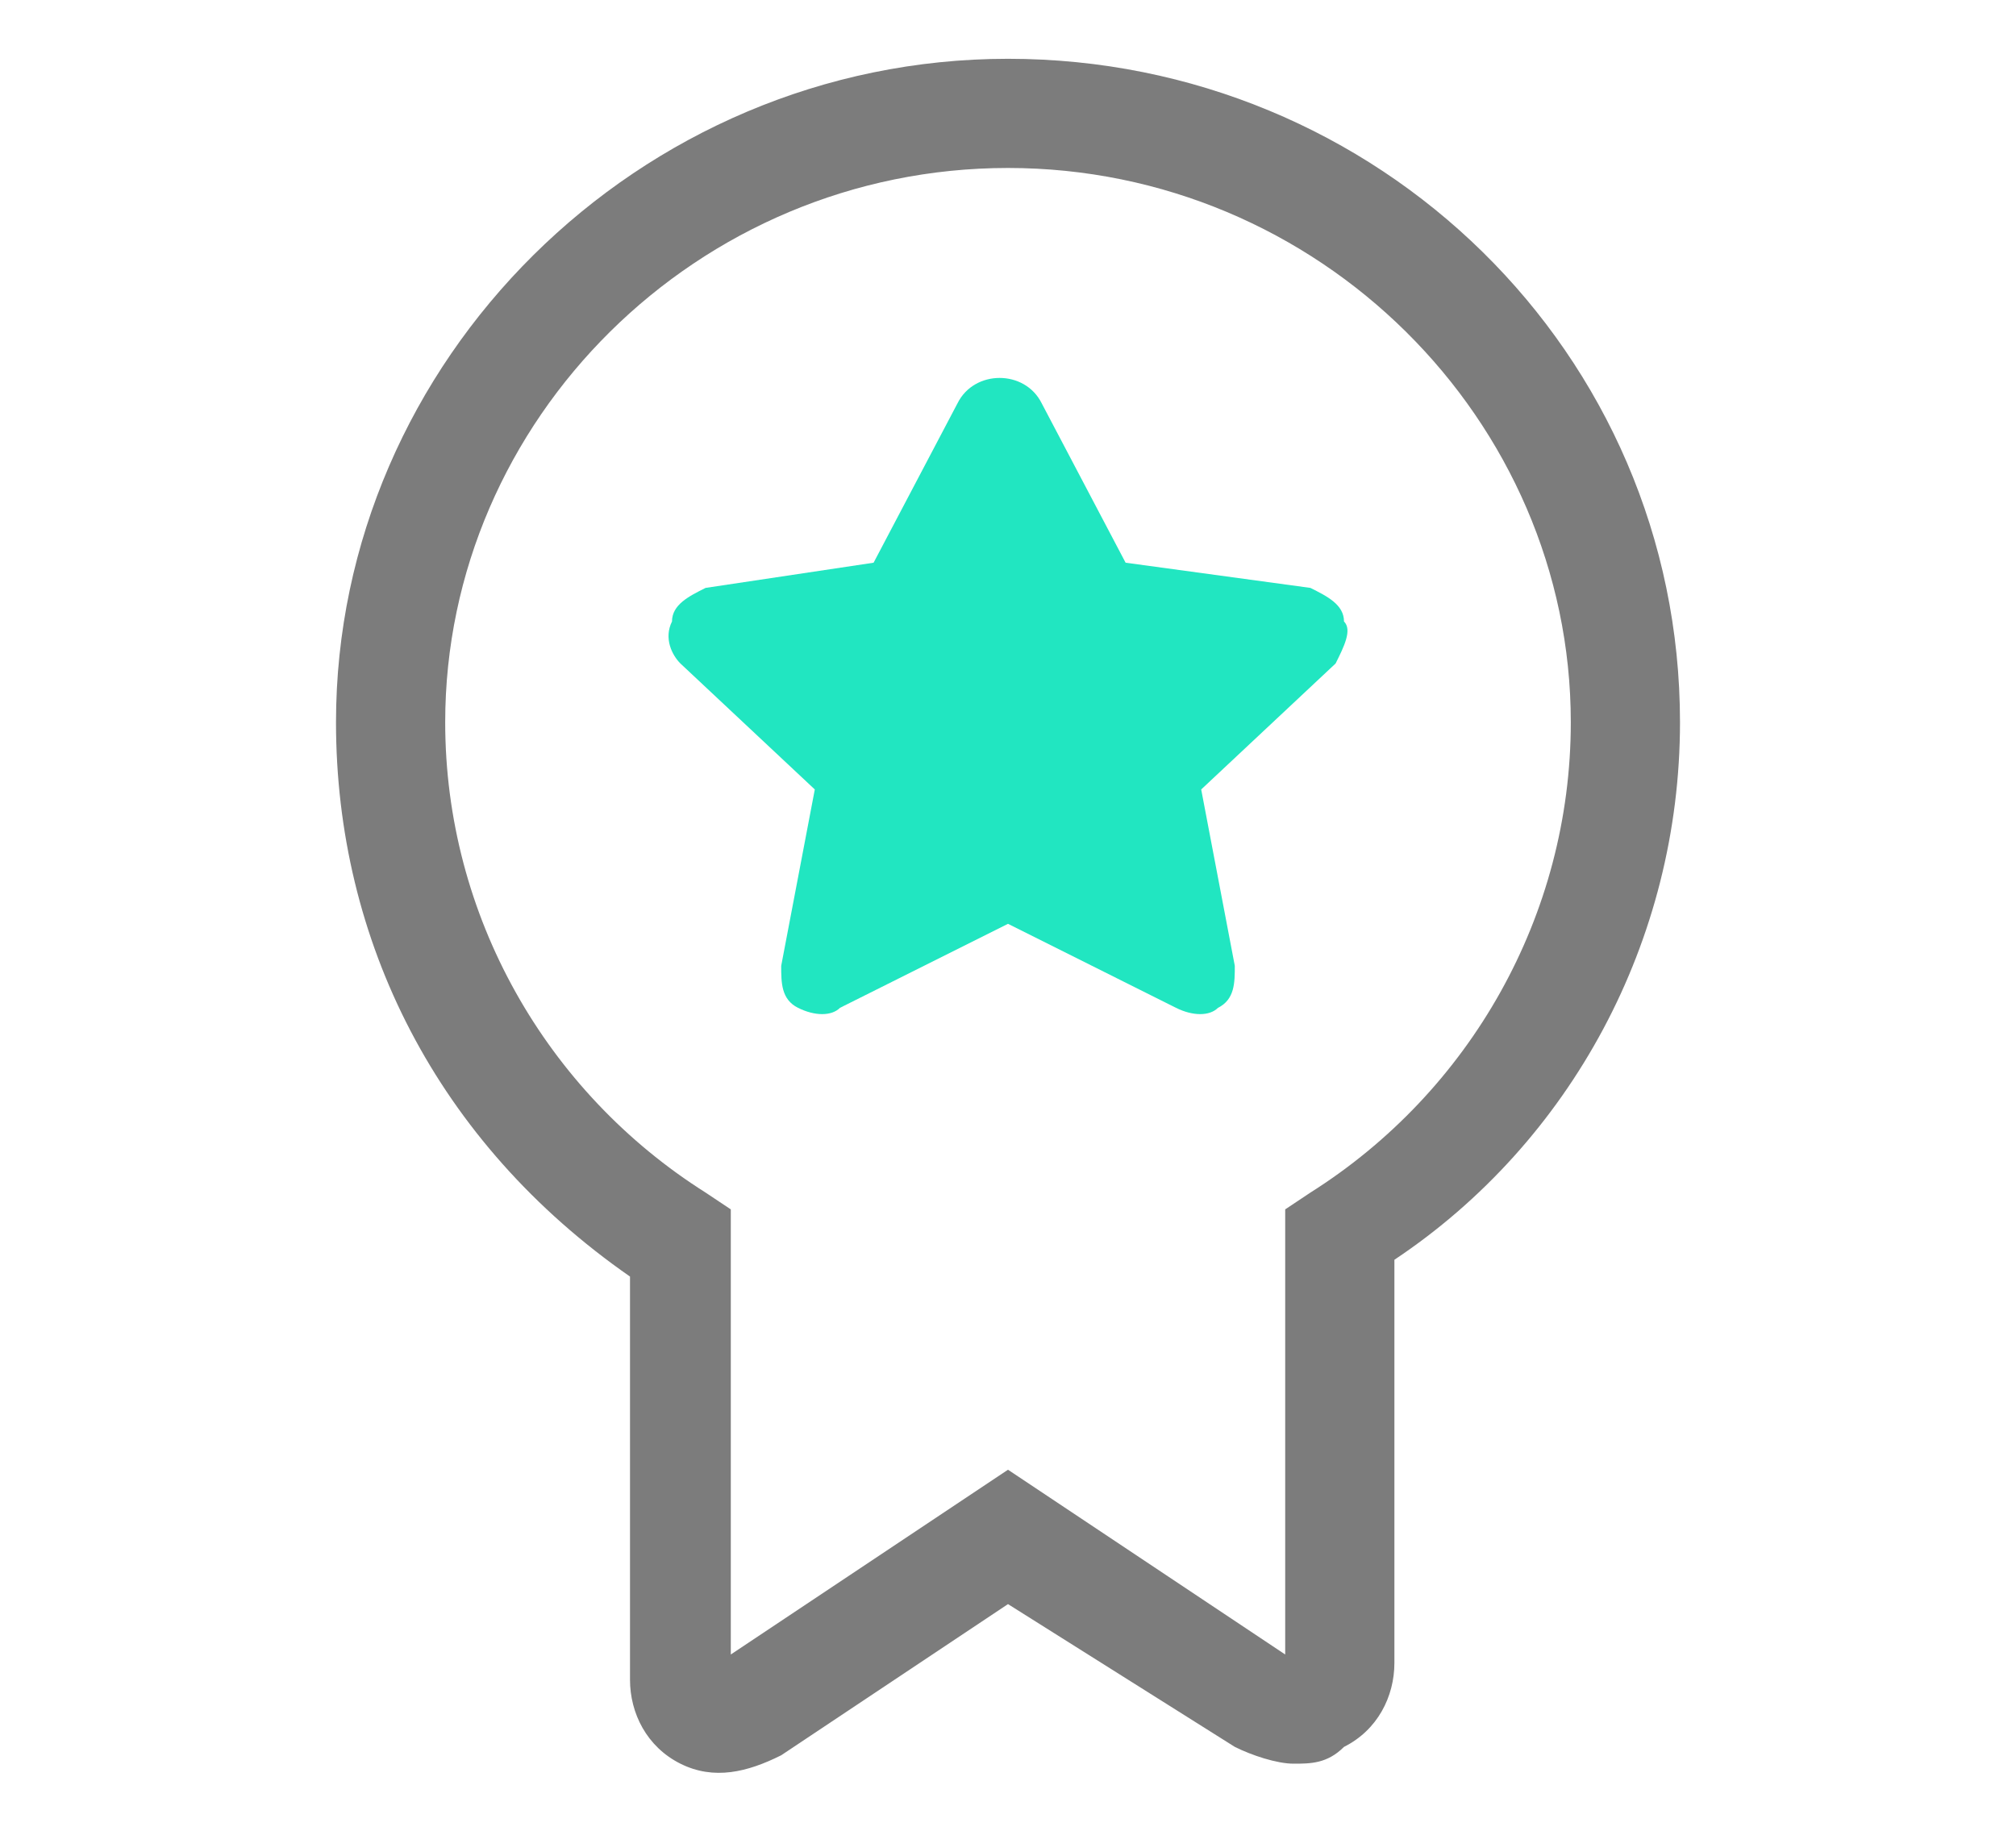
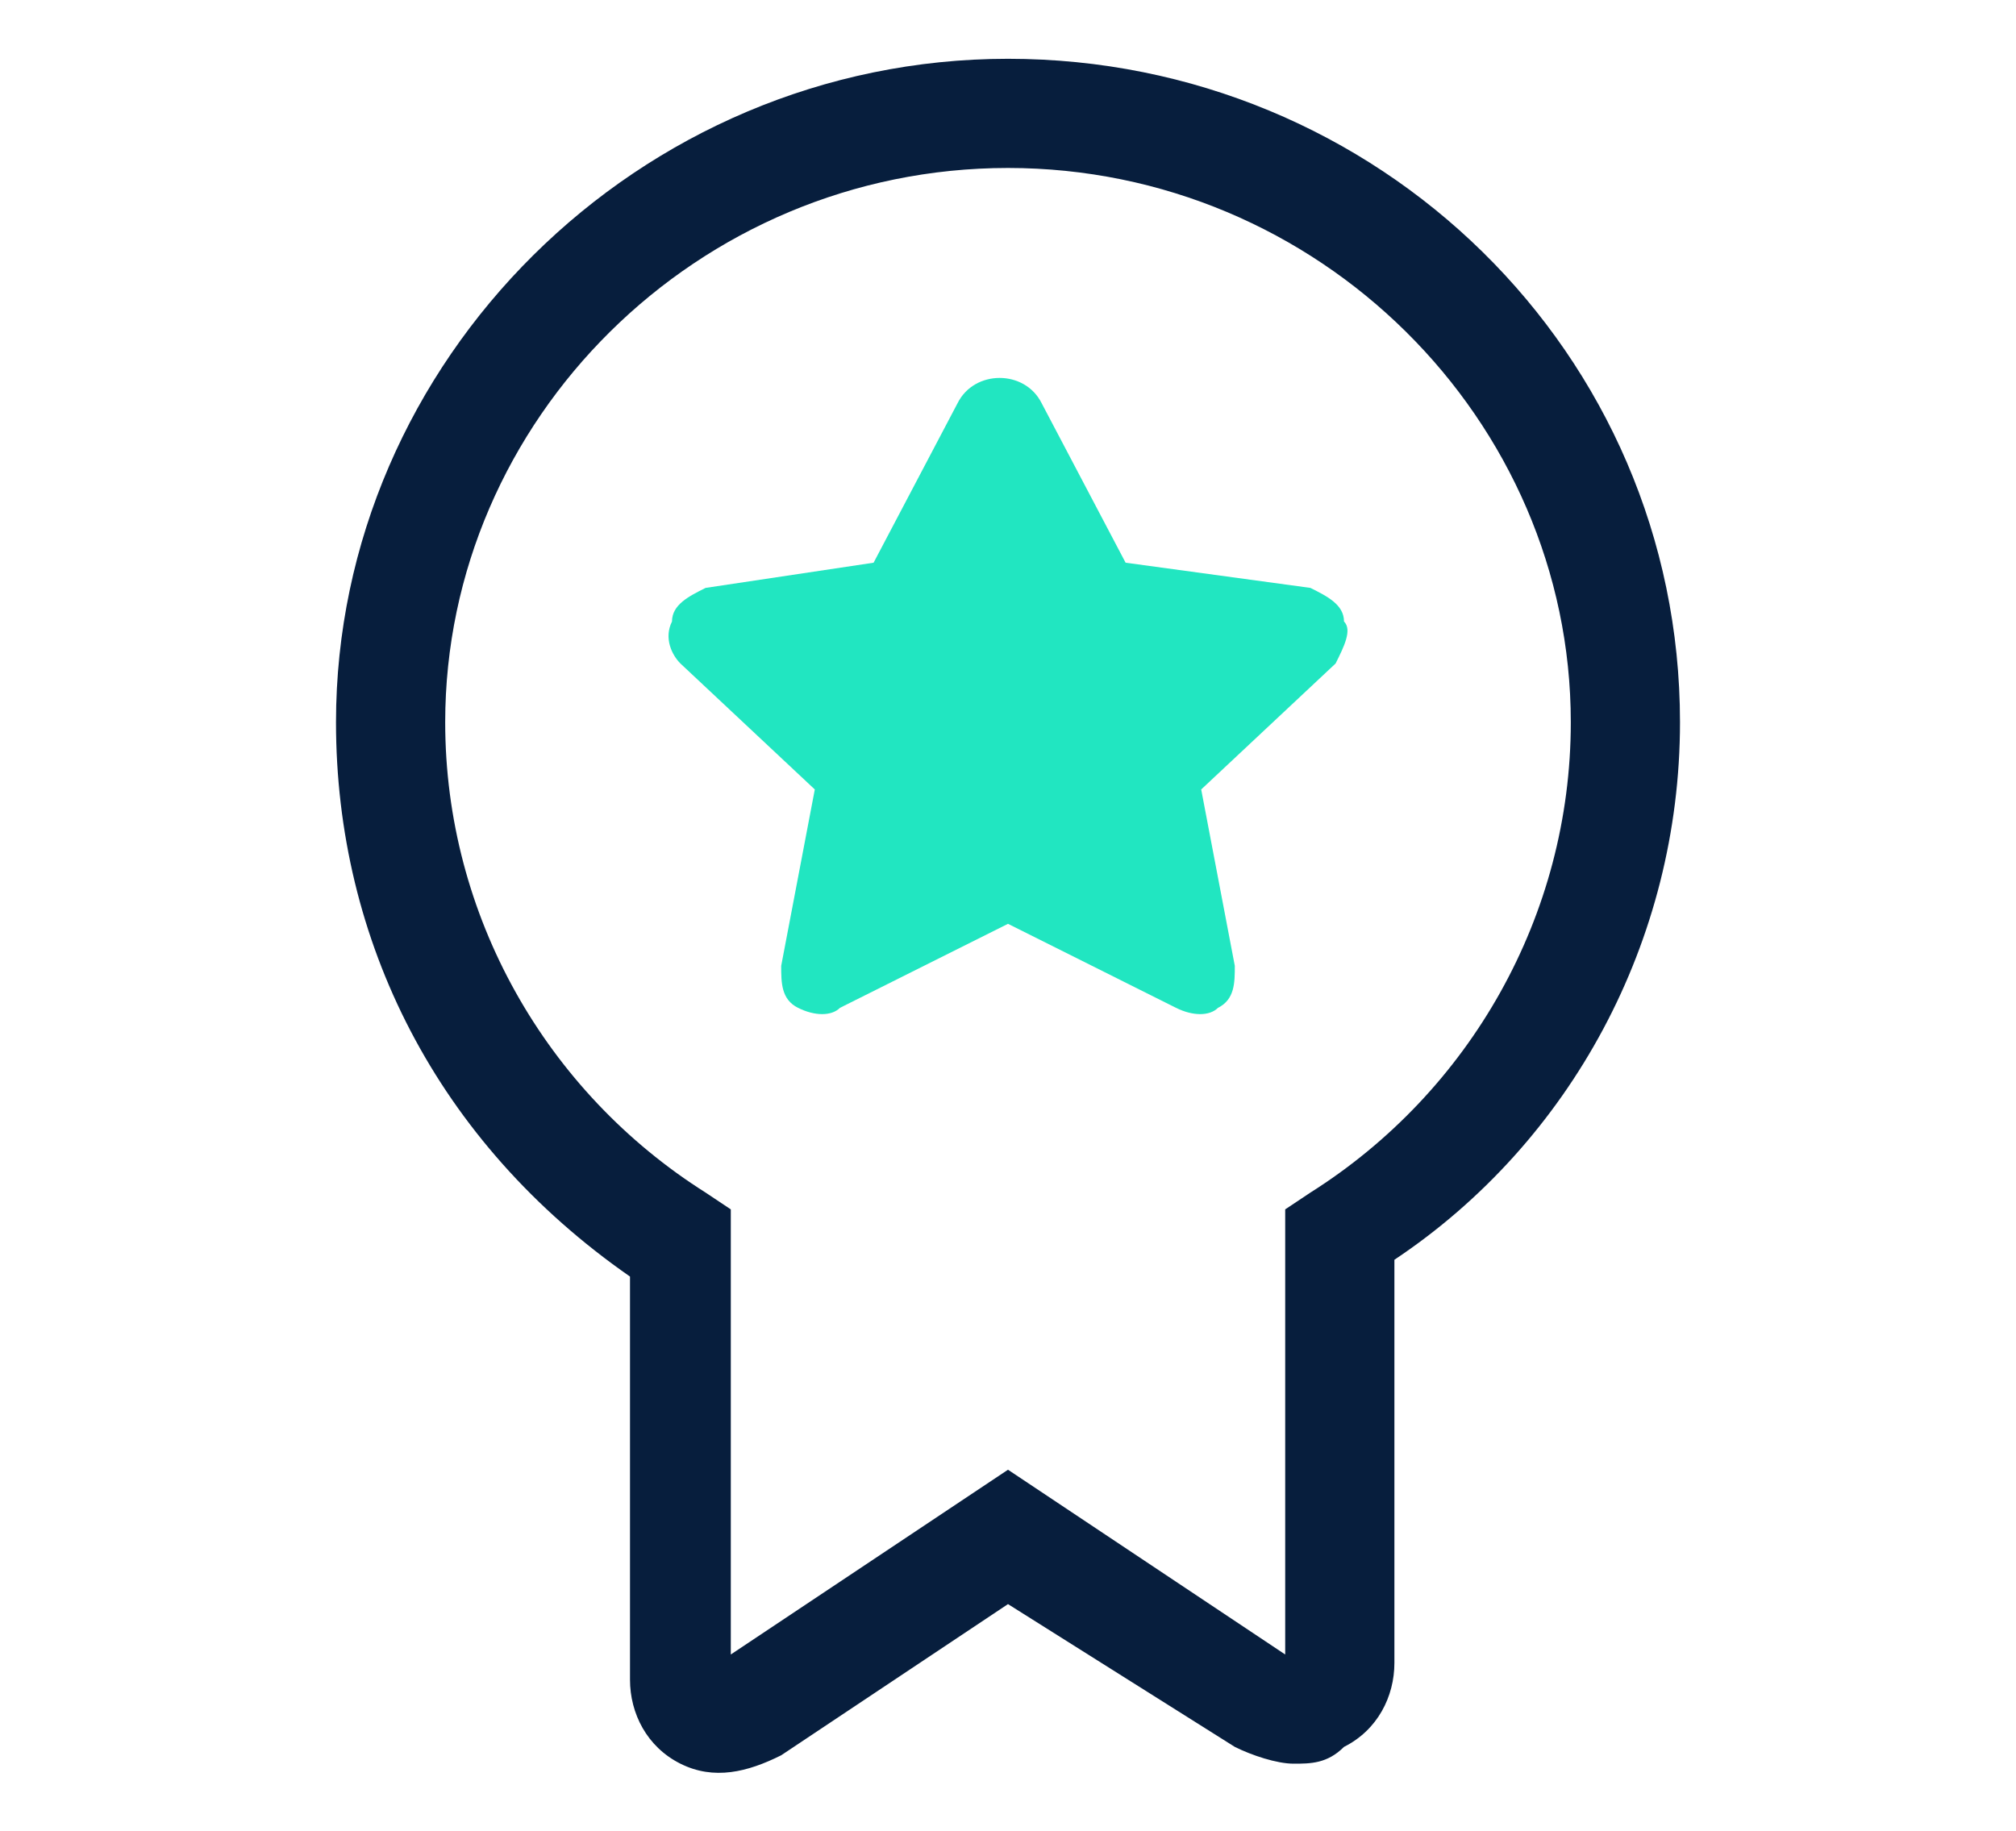
- <svg xmlns="http://www.w3.org/2000/svg" version="1.1" x="0px" y="0px" viewBox="0 0 24 21.8" style="enable-background:new 0 0 24 21.8;" xml:space="preserve">
+ <svg xmlns="http://www.w3.org/2000/svg" version="1.1" id="圖層_1" x="0px" y="0px" viewBox="0 0 24 21.8" style="enable-background:new 0 0 24 21.8;" xml:space="preserve">
  <style type="text/css">
	.st0{display:none;}
	.st1{display:inline;}
	.st2{fill-rule:evenodd;clip-rule:evenodd;fill:#7C7C7C;}
	.st3{fill-rule:evenodd;clip-rule:evenodd;fill:#071E3D;}
	.st4{fill-rule:evenodd;clip-rule:evenodd;fill:#21E6C1;}
	.st5{fill:#7C7C7C;}
	.st6{fill:#21E6C1;}
	.st7{display:inline;fill-rule:evenodd;clip-rule:evenodd;fill:#7C7C7C;}
</style>
  <g id="圖層_1_拷貝" class="st0">
    <g class="st1">
-       <path class="st2" d="M22.7,8.9L12.4,1.4c-0.2-0.1-0.5-0.1-0.7,0L1.5,8.9C1.2,9.1,1.2,9.5,1.3,9.7C1.5,10,1.9,10,2.1,9.8l9.9-7.3    L22,9.8c0.1,0.1,0.2,0.1,0.3,0.1c0.2,0,0.3-0.1,0.5-0.2C23,9.5,22.9,9.1,22.7,8.9z" />
-       <path class="st2" d="M19.9,10c-0.3,0-0.6,0.3-0.6,0.6v9h-4.5v-4.9c0-1.6-1.3-2.8-2.8-2.8c-1.6,0-2.8,1.3-2.8,2.8v4.9H4.7v-9    c0-0.3-0.3-0.6-0.6-0.6c-0.3,0-0.6,0.3-0.6,0.6v9.5c0,0.3,0.3,0.6,0.6,0.6h5.6c0.3,0,0.5-0.2,0.6-0.5c0,0,0,0,0,0v-5.5    c0-0.9,0.8-1.7,1.7-1.7c0.9,0,1.7,0.8,1.7,1.7v5.5c0,0,0,0,0,0c0,0.3,0.3,0.5,0.6,0.5h5.6c0.3,0,0.6-0.3,0.6-0.6v-9.5    C20.5,10.2,20.3,10,19.9,10z" />
-       <path class="st2" d="M13,19.2h-1.8v-4.5c0-0.5,0.4-1,0.9-1c0.5,0,0.9,0.4,0.9,1V19.2z" />
+       <path class="st2" d="M22.7,8.9L12.4,1.4c-0.2-0.1-0.5-0.1-0.7,0L1.5,8.9C1.2,9.1,1.2,9.5,1.3,9.7C1.5,10,1.9,10,2.1,9.8L12,2.5    l10,7.3c0.1,0.1,0.2,0.1,0.3,0.1c0.2,0,0.3-0.1,0.5-0.2C23,9.5,22.9,9.1,22.7,8.9z" />
+       <path class="st2" d="M19.9,10c-0.3,0-0.6,0.3-0.6,0.6v9h-4.5v-4.9c0-1.6-1.3-2.8-2.8-2.8c-1.6,0-2.8,1.3-2.8,2.8v4.9H4.7v-9    c0-0.3-0.3-0.6-0.6-0.6s-0.6,0.3-0.6,0.6v9.5c0,0.3,0.3,0.6,0.6,0.6h5.6c0.3,0,0.5-0.2,0.6-0.5l0,0v-5.5c0-0.9,0.8-1.7,1.7-1.7    s1.7,0.8,1.7,1.7v5.5l0,0c0,0.3,0.3,0.5,0.6,0.5h5.6c0.3,0,0.6-0.3,0.6-0.6v-9.5C20.5,10.2,20.3,10,19.9,10z" />
+       <path class="st2" d="M13,19.2h-1.8v-4.5c0-0.5,0.4-1,0.9-1s0.9,0.4,0.9,1C13,14.7,13,19.2,13,19.2z" />
    </g>
  </g>
-   <g id="圖層_1" class="st0">
+   <g class="st0">
    <g class="st1">
-       <path class="st3" d="M22.7,8.9L12.4,1.4c-0.2-0.1-0.5-0.1-0.7,0L1.5,8.9C1.2,9.1,1.2,9.5,1.3,9.7C1.5,10,1.9,10,2.1,9.8l9.9-7.3    L22,9.8c0.1,0.1,0.2,0.1,0.3,0.1c0.2,0,0.3-0.1,0.5-0.2C23,9.5,22.9,9.1,22.7,8.9z" />
-       <path class="st3" d="M19.9,10c-0.3,0-0.6,0.3-0.6,0.6v9h-4.5v-4.9c0-1.6-1.3-2.8-2.8-2.8c-1.6,0-2.8,1.3-2.8,2.8v4.9H4.7v-9    c0-0.3-0.3-0.6-0.6-0.6c-0.3,0-0.6,0.3-0.6,0.6v9.5c0,0.3,0.3,0.6,0.6,0.6h5.6c0.3,0,0.5-0.2,0.6-0.5c0,0,0,0,0,0v-5.5    c0-0.9,0.8-1.7,1.7-1.7c0.9,0,1.7,0.8,1.7,1.7v5.5c0,0,0,0,0,0c0,0.3,0.3,0.5,0.6,0.5h5.6c0.3,0,0.6-0.3,0.6-0.6v-9.5    C20.5,10.2,20.3,10,19.9,10z" />
-       <path class="st4" d="M13,19.2h-1.8v-4.5c0-0.5,0.4-1,0.9-1c0.5,0,0.9,0.4,0.9,1V19.2z" />
+       <path class="st3" d="M22.7,8.9L12.4,1.4c-0.2-0.1-0.5-0.1-0.7,0L1.5,8.9C1.2,9.1,1.2,9.5,1.3,9.7C1.5,10,1.9,10,2.1,9.8L12,2.5    l10,7.3c0.1,0.1,0.2,0.1,0.3,0.1c0.2,0,0.3-0.1,0.5-0.2C23,9.5,22.9,9.1,22.7,8.9z" />
+       <path class="st3" d="M19.9,10c-0.3,0-0.6,0.3-0.6,0.6v9h-4.5v-4.9c0-1.6-1.3-2.8-2.8-2.8c-1.6,0-2.8,1.3-2.8,2.8v4.9H4.7v-9    c0-0.3-0.3-0.6-0.6-0.6s-0.6,0.3-0.6,0.6v9.5c0,0.3,0.3,0.6,0.6,0.6h5.6c0.3,0,0.5-0.2,0.6-0.5l0,0v-5.5c0-0.9,0.8-1.7,1.7-1.7    s1.7,0.8,1.7,1.7v5.5l0,0c0,0.3,0.3,0.5,0.6,0.5h5.6c0.3,0,0.6-0.3,0.6-0.6v-9.5C20.5,10.2,20.3,10,19.9,10z" />
+       <path class="st4" d="M13,19.2h-1.8v-4.5c0-0.5,0.4-1,0.9-1s0.9,0.4,0.9,1C13,14.7,13,19.2,13,19.2z" />
    </g>
  </g>
-   <g id="圖層_2" class="st0">
+   <g class="st0">
    <g class="st1">
-       <path class="st5" d="M23,8.1l-3.2-0.8c0.2-0.8,0.4-1.4,0.4-1.8c0-2.6-2.1-4.7-4.7-4.7c-2.6,0-4.7,2.1-4.7,4.7    c0,0.5,0.2,1.2,0.5,2.1L9.7,8.1c-1.3,0.3-1.5,0.3-2.8,0L1.3,6.7c-0.1,0-0.2,0-0.3,0c-0.1,0-0.2,0.1-0.2,0.1C0.7,6.9,0.6,6.9,0.6,7    c0,0.1-0.1,0.2-0.1,0.3v11.2c0,0.1,0,0.3,0.1,0.4C0.7,18.9,0.8,19,1,19l5.6,1.8c0.7,0.2,1.2,0.3,1.7,0.3s1-0.1,1.7-0.3    c0,0,0.1,0,0.1,0l4.2-1.8c0.9-0.3,1.5-0.3,2.8,0l5.6,1.4c0.1,0,0.2,0,0.3,0c0.1,0,0.2-0.1,0.2-0.1c0.1-0.1,0.1-0.1,0.2-0.2    c0-0.1,0.1-0.2,0.1-0.3V8.7c0-0.1,0-0.3-0.1-0.4C23.2,8.2,23.1,8.1,23,8.1z M12,5.4C12,3.5,13.6,2,15.5,2c1.9,0,3.5,1.6,3.5,3.5    c0,1.2-2,5.9-3.3,8.5c0,0.1-0.1,0.1-0.2,0.1s-0.1,0-0.1-0.1C14,11.3,12,6.7,12,5.4z M22.2,19.1l-4.8-1.2c-1.5-0.4-2.3-0.4-3.5,0    c0,0,0,0,0,0l-4.2,1.7c-1.3,0.3-1.5,0.3-2.8,0L1.7,18V8.1l4.8,1.2c1.5,0.4,2,0.4,3.4,0c0,0,0,0,0,0l1.6-0.5    c0.9,2.5,2.3,5.3,2.5,5.8c0.2,0.5,0.7,0.8,1.2,0.8c0.3,0,0.5-0.1,0.7-0.2c0.2-0.1,0.4-0.3,0.5-0.6C17,14,18.4,11,19.3,8.5l2.9,0.7    L22.2,19.1z" />
-       <path class="st5" d="M15.5,6.5c0.7,0,1.3-0.6,1.3-1.4s-0.6-1.4-1.3-1.4c-0.7,0-1.3,0.6-1.3,1.4S14.7,6.5,15.5,6.5z" />
-       <path class="st5" d="M10.9,12.6c0,0-1.8,1.1-3.2,1.1c-1.4,0-3.3-1.1-3.3-1.1c-0.1-0.1-0.3-0.1-0.5-0.1c-0.2,0-0.3,0.1-0.4,0.3    c-0.1,0.1-0.1,0.3-0.1,0.5c0,0.2,0.1,0.3,0.3,0.4c0.1,0.1,2.2,1.3,4,1.3c1.8,0,3.7-1.3,3.8-1.3c0.1-0.1,0.2-0.2,0.3-0.4    s0-0.3-0.1-0.5c-0.1-0.1-0.2-0.2-0.4-0.3C11.2,12.5,11,12.5,10.9,12.6z" />
+       <path class="st5" d="M23,8.1l-3.2-0.8c0.2-0.8,0.4-1.4,0.4-1.8c0-2.6-2.1-4.7-4.7-4.7s-4.7,2.1-4.7,4.7c0,0.5,0.2,1.2,0.5,2.1    L9.7,8.1c-1.3,0.3-1.5,0.3-2.8,0L1.3,6.7c-0.1,0-0.2,0-0.3,0S0.8,6.8,0.8,6.8C0.7,6.9,0.6,6.9,0.6,7S0.5,7.2,0.5,7.3v11.2    c0,0.1,0,0.3,0.1,0.4C0.7,18.9,0.8,19,1,19l5.6,1.8c0.7,0.2,1.2,0.3,1.7,0.3s1-0.1,1.7-0.3h0.1l4.2-1.8c0.9-0.3,1.5-0.3,2.8,0    l5.6,1.4c0.1,0,0.2,0,0.3,0c0.1,0,0.2-0.1,0.2-0.1c0.1-0.1,0.1-0.1,0.2-0.2c0-0.1,0.1-0.2,0.1-0.3V8.7c0-0.1,0-0.3-0.1-0.4    C23.2,8.2,23.1,8.1,23,8.1z M12,5.4C12,3.5,13.6,2,15.5,2S19,3.6,19,5.5c0,1.2-2,5.9-3.3,8.5c0,0.1-0.1,0.1-0.2,0.1    s-0.1,0-0.1-0.1C14,11.3,12,6.7,12,5.4z M22.2,19.1l-4.8-1.2c-1.5-0.4-2.3-0.4-3.5,0l0,0l-4.2,1.7c-1.3,0.3-1.5,0.3-2.8,0L1.7,18    V8.1l4.8,1.2c1.5,0.4,2,0.4,3.4,0l0,0l1.6-0.5c0.9,2.5,2.3,5.3,2.5,5.8s0.7,0.8,1.2,0.8c0.3,0,0.5-0.1,0.7-0.2    c0.2-0.1,0.4-0.3,0.5-0.6c0.6-0.6,2-3.6,2.9-6.1l2.9,0.7L22.2,19.1z" />
+       <path class="st5" d="M15.5,6.5c0.7,0,1.3-0.6,1.3-1.4s-0.6-1.4-1.3-1.4s-1.3,0.6-1.3,1.4S14.7,6.5,15.5,6.5z" />
+       <path class="st5" d="M10.9,12.6c0,0-1.8,1.1-3.2,1.1s-3.3-1.1-3.3-1.1c-0.1-0.1-0.3-0.1-0.5-0.1c-0.2,0-0.3,0.1-0.4,0.3    c-0.1,0.1-0.1,0.3-0.1,0.5s0.1,0.3,0.3,0.4c0.1,0.1,2.2,1.3,4,1.3s3.7-1.3,3.8-1.3c0.1-0.1,0.2-0.2,0.3-0.4s0-0.3-0.1-0.5    c-0.1-0.1-0.2-0.2-0.4-0.3C11.2,12.5,11,12.5,10.9,12.6z" />
      <path class="st5" d="M19.2,12.4c-0.1,0-0.2,0-0.2,0c-0.1,0-0.2,0-0.2,0.1c-0.1,0-0.1,0.1-0.2,0.2c-0.1,0.1-0.1,0.1-0.1,0.2    c0,0.1,0,0.2,0,0.2c0,0.1,0,0.2,0.1,0.2c0,0.1,0.1,0.1,0.2,0.2s0.1,0.1,0.2,0.1l1.6,0.4c0.2,0,0.3,0,0.5-0.1    c0.1-0.1,0.2-0.2,0.3-0.4c0-0.2,0-0.3-0.1-0.5s-0.2-0.2-0.4-0.3L19.2,12.4z" />
    </g>
  </g>
  <g id="圖層_4" class="st0">
    <g class="st1">
-       <path class="st5" d="M23,8.1l-3.2-0.8c0.2-0.8,0.4-1.4,0.4-1.8c0-2.6-2.1-4.7-4.7-4.7c-2.6,0-4.7,2.1-4.7,4.7    c0,0.5,0.2,1.2,0.5,2.1L9.7,8.1c-1.3,0.3-1.5,0.3-2.8,0L1.3,6.7c-0.1,0-0.2,0-0.3,0c-0.1,0-0.2,0.1-0.2,0.1C0.7,6.9,0.6,6.9,0.6,7    c0,0.1-0.1,0.2-0.1,0.3v11.2c0,0.1,0,0.3,0.1,0.4C0.7,18.9,0.8,19,1,19l5.6,1.8c0.7,0.2,1.2,0.3,1.7,0.3s1-0.1,1.7-0.3    c0,0,0.1,0,0.1,0l4.2-1.8c0.9-0.3,1.5-0.3,2.8,0l5.6,1.4c0.1,0,0.2,0,0.3,0c0.1,0,0.2-0.1,0.2-0.1c0.1-0.1,0.1-0.1,0.2-0.2    c0-0.1,0.1-0.2,0.1-0.3V8.7c0-0.1,0-0.3-0.1-0.4C23.2,8.2,23.1,8.1,23,8.1z M12,5.4C12,3.5,13.6,2,15.5,2c1.9,0,3.5,1.6,3.5,3.5    c0,1.2-2,5.9-3.3,8.5c0,0.1-0.1,0.1-0.2,0.1s-0.1,0-0.1-0.1C14,11.3,12,6.7,12,5.4z M22.2,19.1l-4.8-1.2c-1.5-0.4-2.3-0.4-3.5,0    c0,0,0,0,0,0l-4.2,1.7c-1.3,0.3-1.5,0.3-2.8,0L1.7,18V8.1l4.8,1.2c1.5,0.4,2,0.4,3.4,0c0,0,0,0,0,0l1.6-0.5    c0.9,2.5,2.3,5.3,2.5,5.8c0.2,0.5,0.7,0.8,1.2,0.8c0.3,0,0.5-0.1,0.7-0.2c0.2-0.1,0.4-0.3,0.5-0.6C17,14,18.4,11,19.3,8.5l2.9,0.7    L22.2,19.1z" />
-       <path class="st6" d="M15.5,6.5c0.7,0,1.3-0.6,1.3-1.4s-0.6-1.4-1.3-1.4c-0.7,0-1.3,0.6-1.3,1.4S14.7,6.5,15.5,6.5z" />
-       <path class="st6" d="M10.9,12.6c0,0-1.8,1.1-3.2,1.1c-1.4,0-3.3-1.1-3.3-1.1c-0.1-0.1-0.3-0.1-0.5-0.1c-0.2,0-0.3,0.1-0.4,0.3    c-0.1,0.1-0.1,0.3-0.1,0.5c0,0.2,0.1,0.3,0.3,0.4c0.1,0.1,2.2,1.3,4,1.3c1.8,0,3.7-1.3,3.8-1.3c0.1-0.1,0.2-0.2,0.3-0.4    s0-0.3-0.1-0.5c-0.1-0.1-0.2-0.2-0.4-0.3C11.2,12.5,11,12.5,10.9,12.6z" />
+       <path class="st5" d="M23,8.1l-3.2-0.8c0.2-0.8,0.4-1.4,0.4-1.8c0-2.6-2.1-4.7-4.7-4.7s-4.7,2.1-4.7,4.7c0,0.5,0.2,1.2,0.5,2.1    L9.7,8.1c-1.3,0.3-1.5,0.3-2.8,0L1.3,6.7c-0.1,0-0.2,0-0.3,0S0.8,6.8,0.8,6.8C0.7,6.9,0.6,6.9,0.6,7S0.5,7.2,0.5,7.3v11.2    c0,0.1,0,0.3,0.1,0.4C0.7,18.9,0.8,19,1,19l5.6,1.8c0.7,0.2,1.2,0.3,1.7,0.3s1-0.1,1.7-0.3h0.1l4.2-1.8c0.9-0.3,1.5-0.3,2.8,0    l5.6,1.4c0.1,0,0.2,0,0.3,0c0.1,0,0.2-0.1,0.2-0.1c0.1-0.1,0.1-0.1,0.2-0.2c0-0.1,0.1-0.2,0.1-0.3V8.7c0-0.1,0-0.3-0.1-0.4    C23.2,8.2,23.1,8.1,23,8.1z M12,5.4C12,3.5,13.6,2,15.5,2S19,3.6,19,5.5c0,1.2-2,5.9-3.3,8.5c0,0.1-0.1,0.1-0.2,0.1    s-0.1,0-0.1-0.1C14,11.3,12,6.7,12,5.4z M22.2,19.1l-4.8-1.2c-1.5-0.4-2.3-0.4-3.5,0l0,0l-4.2,1.7c-1.3,0.3-1.5,0.3-2.8,0L1.7,18    V8.1l4.8,1.2c1.5,0.4,2,0.4,3.4,0l0,0l1.6-0.5c0.9,2.5,2.3,5.3,2.5,5.8s0.7,0.8,1.2,0.8c0.3,0,0.5-0.1,0.7-0.2    c0.2-0.1,0.4-0.3,0.5-0.6c0.6-0.6,2-3.6,2.9-6.1l2.9,0.7L22.2,19.1z" />
+       <path class="st6" d="M15.5,6.5c0.7,0,1.3-0.6,1.3-1.4s-0.6-1.4-1.3-1.4s-1.3,0.6-1.3,1.4S14.7,6.5,15.5,6.5z" />
+       <path class="st6" d="M10.9,12.6c0,0-1.8,1.1-3.2,1.1s-3.3-1.1-3.3-1.1c-0.1-0.1-0.3-0.1-0.5-0.1c-0.2,0-0.3,0.1-0.4,0.3    c-0.1,0.1-0.1,0.3-0.1,0.5s0.1,0.3,0.3,0.4c0.1,0.1,2.2,1.3,4,1.3s3.7-1.3,3.8-1.3c0.1-0.1,0.2-0.2,0.3-0.4s0-0.3-0.1-0.5    c-0.1-0.1-0.2-0.2-0.4-0.3C11.2,12.5,11,12.5,10.9,12.6z" />
      <path class="st6" d="M19.2,12.4c-0.1,0-0.2,0-0.2,0c-0.1,0-0.2,0-0.2,0.1c-0.1,0-0.1,0.1-0.2,0.2c-0.1,0.1-0.1,0.1-0.1,0.2    c0,0.1,0,0.2,0,0.2c0,0.1,0,0.2,0.1,0.2c0,0.1,0.1,0.1,0.2,0.2s0.1,0.1,0.2,0.1l1.6,0.4c0.2,0,0.3,0,0.5-0.1    c0.1-0.1,0.2-0.2,0.3-0.4c0-0.2,0-0.3-0.1-0.5s-0.2-0.2-0.4-0.3L19.2,12.4z" />
    </g>
  </g>
  <g id="圖層_5" class="st0">
    <g class="st1">
-       <path class="st2" d="M12,17.5l3.3,2.2v-5.3l0.3-0.2c1.9-1.2,3.1-3.3,3.1-5.6C18.7,5,15.7,2,12,2C8.3,2,5.3,5,5.3,8.6    c0,2.3,1.2,4.4,3.1,5.6l0.3,0.2v5.3L12,17.5z M15.4,21c-0.2,0-0.5-0.1-0.7-0.2L12,19.1l-2.7,1.8c-0.4,0.2-0.8,0.3-1.2,0.1    c-0.4-0.2-0.6-0.6-0.6-1v-4.8C5.2,13.6,4,11.2,4,8.6c0-4.3,3.6-7.9,8-7.9c4.4,0,8,3.5,8,7.9c0,2.6-1.3,5-3.4,6.4v4.8    c0,0.4-0.2,0.8-0.6,1C15.8,21,15.6,21,15.4,21z" />
-       <path class="st2" d="M16,7.4C16,7.2,15.8,7.1,15.6,7l-2.2-0.3l-1-1.9c-0.1-0.2-0.3-0.3-0.5-0.3c-0.2,0-0.4,0.1-0.5,0.3l-1,1.9    L8.4,7C8.2,7.1,8,7.2,8,7.4c-0.1,0.2,0,0.4,0.1,0.5l1.6,1.5l-0.4,2.1c0,0.2,0,0.4,0.2,0.5c0.2,0.1,0.4,0.1,0.5,0l2-1l2,1    c0.2,0.1,0.4,0.1,0.5,0c0.2-0.1,0.2-0.3,0.2-0.5l-0.4-2.1l1.6-1.5C16,7.7,16.1,7.5,16,7.4z" />
+       <path class="st2" d="M12,17.5l3.3,2.2v-5.3l0.3-0.2c1.9-1.2,3.1-3.3,3.1-5.6C18.7,5,15.7,2,12,2S5.3,5,5.3,8.6    c0,2.3,1.2,4.4,3.1,5.6l0.3,0.2v5.3L12,17.5z M15.4,21c-0.2,0-0.5-0.1-0.7-0.2L12,19.1l-2.7,1.8c-0.4,0.2-0.8,0.3-1.2,0.1    c-0.4-0.2-0.6-0.6-0.6-1v-4.8C5.2,13.6,4,11.2,4,8.6c0-4.3,3.6-7.9,8-7.9s8,3.5,8,7.9c0,2.6-1.3,5-3.4,6.4v4.8    c0,0.4-0.2,0.8-0.6,1C15.8,21,15.6,21,15.4,21z" />
+       <path class="st2" d="M16,7.4c0-0.2-0.2-0.3-0.4-0.4l-2.2-0.3l-1-1.9c-0.1-0.2-0.3-0.3-0.5-0.3s-0.4,0.1-0.5,0.3l-1,1.9L8.4,7    C8.2,7.1,8,7.2,8,7.4C7.9,7.6,8,7.8,8.1,7.9l1.6,1.5l-0.4,2.1c0,0.2,0,0.4,0.2,0.5s0.4,0.1,0.5,0l2-1l2,1c0.2,0.1,0.4,0.1,0.5,0    c0.2-0.1,0.2-0.3,0.2-0.5l-0.4-2.1l1.6-1.5C16,7.7,16.1,7.5,16,7.4z" />
    </g>
  </g>
  <g id="圖層_5_拷貝">
    <g>
-       <path class="st2" d="M12,17.5l3.3,2.2v-5.3l0.3-0.2c1.9-1.2,3.1-3.3,3.1-5.6C18.7,5,15.7,2,12,2C8.3,2,5.3,5,5.3,8.6    c0,2.3,1.2,4.4,3.1,5.6l0.3,0.2v5.3L12,17.5z M15.4,21c-0.2,0-0.5-0.1-0.7-0.2L12,19.1l-2.7,1.8c-0.4,0.2-0.8,0.3-1.2,0.1    c-0.4-0.2-0.6-0.6-0.6-1v-4.8C5.2,13.6,4,11.2,4,8.6c0-4.3,3.6-7.9,8-7.9c4.4,0,8,3.5,8,7.9c0,2.6-1.3,5-3.4,6.4v4.8    c0,0.4-0.2,0.8-0.6,1C15.8,21,15.6,21,15.4,21z" />
-       <path class="st4" d="M16,7.4C16,7.2,15.8,7.1,15.6,7l-2.2-0.3l-1-1.9c-0.1-0.2-0.3-0.3-0.5-0.3c-0.2,0-0.4,0.1-0.5,0.3l-1,1.9    L8.4,7C8.2,7.1,8,7.2,8,7.4c-0.1,0.2,0,0.4,0.1,0.5l1.6,1.5l-0.4,2.1c0,0.2,0,0.4,0.2,0.5c0.2,0.1,0.4,0.1,0.5,0l2-1l2,1    c0.2,0.1,0.4,0.1,0.5,0c0.2-0.1,0.2-0.3,0.2-0.5l-0.4-2.1l1.6-1.5C16,7.7,16.1,7.5,16,7.4z" />
+       <path class="st3" d="M12,17.5l3.3,2.2v-5.3l0.3-0.2c1.9-1.2,3.1-3.3,3.1-5.6C18.7,5,15.7,2,12,2S5.3,5,5.3,8.6    c0,2.3,1.2,4.4,3.1,5.6l0.3,0.2v5.3L12,17.5z M15.4,21c-0.2,0-0.5-0.1-0.7-0.2L12,19.1l-2.7,1.8c-0.4,0.2-0.8,0.3-1.2,0.1    c-0.4-0.2-0.6-0.6-0.6-1v-4.8C5.2,13.6,4,11.2,4,8.6c0-4.3,3.6-7.9,8-7.9s8,3.5,8,7.9c0,2.6-1.3,5-3.4,6.4v4.8    c0,0.4-0.2,0.8-0.6,1C15.8,21,15.6,21,15.4,21z" />
+       <path class="st4" d="M16,7.4c0-0.2-0.2-0.3-0.4-0.4l-2.2-0.3l-1-1.9c-0.1-0.2-0.3-0.3-0.5-0.3s-0.4,0.1-0.5,0.3l-1,1.9L8.4,7    C8.2,7.1,8,7.2,8,7.4C7.9,7.6,8,7.8,8.1,7.9l1.6,1.5l-0.4,2.1c0,0.2,0,0.4,0.2,0.5s0.4,0.1,0.5,0l2-1l2,1c0.2,0.1,0.4,0.1,0.5,0    c0.2-0.1,0.2-0.3,0.2-0.5l-0.4-2.1l1.6-1.5C16,7.7,16.1,7.5,16,7.4z" />
    </g>
  </g>
  <g id="圖層_7" class="st0">
-     <path class="st7" d="M7.6,7.9c0-2.4,2-4.4,4.4-4.4c2.4,0,4.4,2,4.4,4.4s-2,4.4-4.4,4.4C9.6,12.4,7.6,10.4,7.6,7.9z M15.1,13   c1.7-1,2.8-2.9,2.8-5C17.8,4.7,15.2,2,12,2C8.8,2,6.1,4.7,6.1,7.9c0,2.1,1.1,4,2.8,5c-2.9,1.1-5.1,3.7-5.7,6.8h1.5   c0.7-3.4,3.7-5.9,7.3-5.9c3.6,0,6.6,2.5,7.3,5.9h1.5C20.2,16.6,18,14,15.1,13z" />
+     <path class="st7" d="M7.6,7.9c0-2.4,2-4.4,4.4-4.4s4.4,2,4.4,4.4s-2,4.4-4.4,4.4C9.6,12.4,7.6,10.4,7.6,7.9z M15.1,13   c1.7-1,2.8-2.9,2.8-5c-0.1-3.3-2.7-6-5.9-6S6.1,4.7,6.1,7.9c0,2.1,1.1,4,2.8,5C6,14,3.8,16.6,3.2,19.7h1.5c0.7-3.4,3.7-5.9,7.3-5.9   s6.6,2.5,7.3,5.9h1.5C20.2,16.6,18,14,15.1,13z" />
  </g>
  <g id="圖層_7_拷貝" class="st0">
-     <path class="st7" d="M7.6,7.9c0-2.4,2-4.4,4.4-4.4c2.4,0,4.4,2,4.4,4.4s-2,4.4-4.4,4.4C9.6,12.4,7.6,10.4,7.6,7.9z M15.1,13   c1.7-1,2.8-2.9,2.8-5C17.8,4.7,15.2,2,12,2C8.8,2,6.1,4.7,6.1,7.9c0,2.1,1.1,4,2.8,5c-2.9,1.1-5.1,3.7-5.7,6.8h1.5   c0.7-3.4,3.7-5.9,7.3-5.9c3.6,0,6.6,2.5,7.3,5.9h1.5C20.2,16.6,18,14,15.1,13z" />
+     <path class="st7" d="M7.6,7.9c0-2.4,2-4.4,4.4-4.4s4.4,2,4.4,4.4s-2,4.4-4.4,4.4C9.6,12.4,7.6,10.4,7.6,7.9z M15.1,13   c1.7-1,2.8-2.9,2.8-5c-0.1-3.3-2.7-6-5.9-6S6.1,4.7,6.1,7.9c0,2.1,1.1,4,2.8,5C6,14,3.8,16.6,3.2,19.7h1.5c0.7-3.4,3.7-5.9,7.3-5.9   s6.6,2.5,7.3,5.9h1.5C20.2,16.6,18,14,15.1,13z" />
  </g>
</svg>
